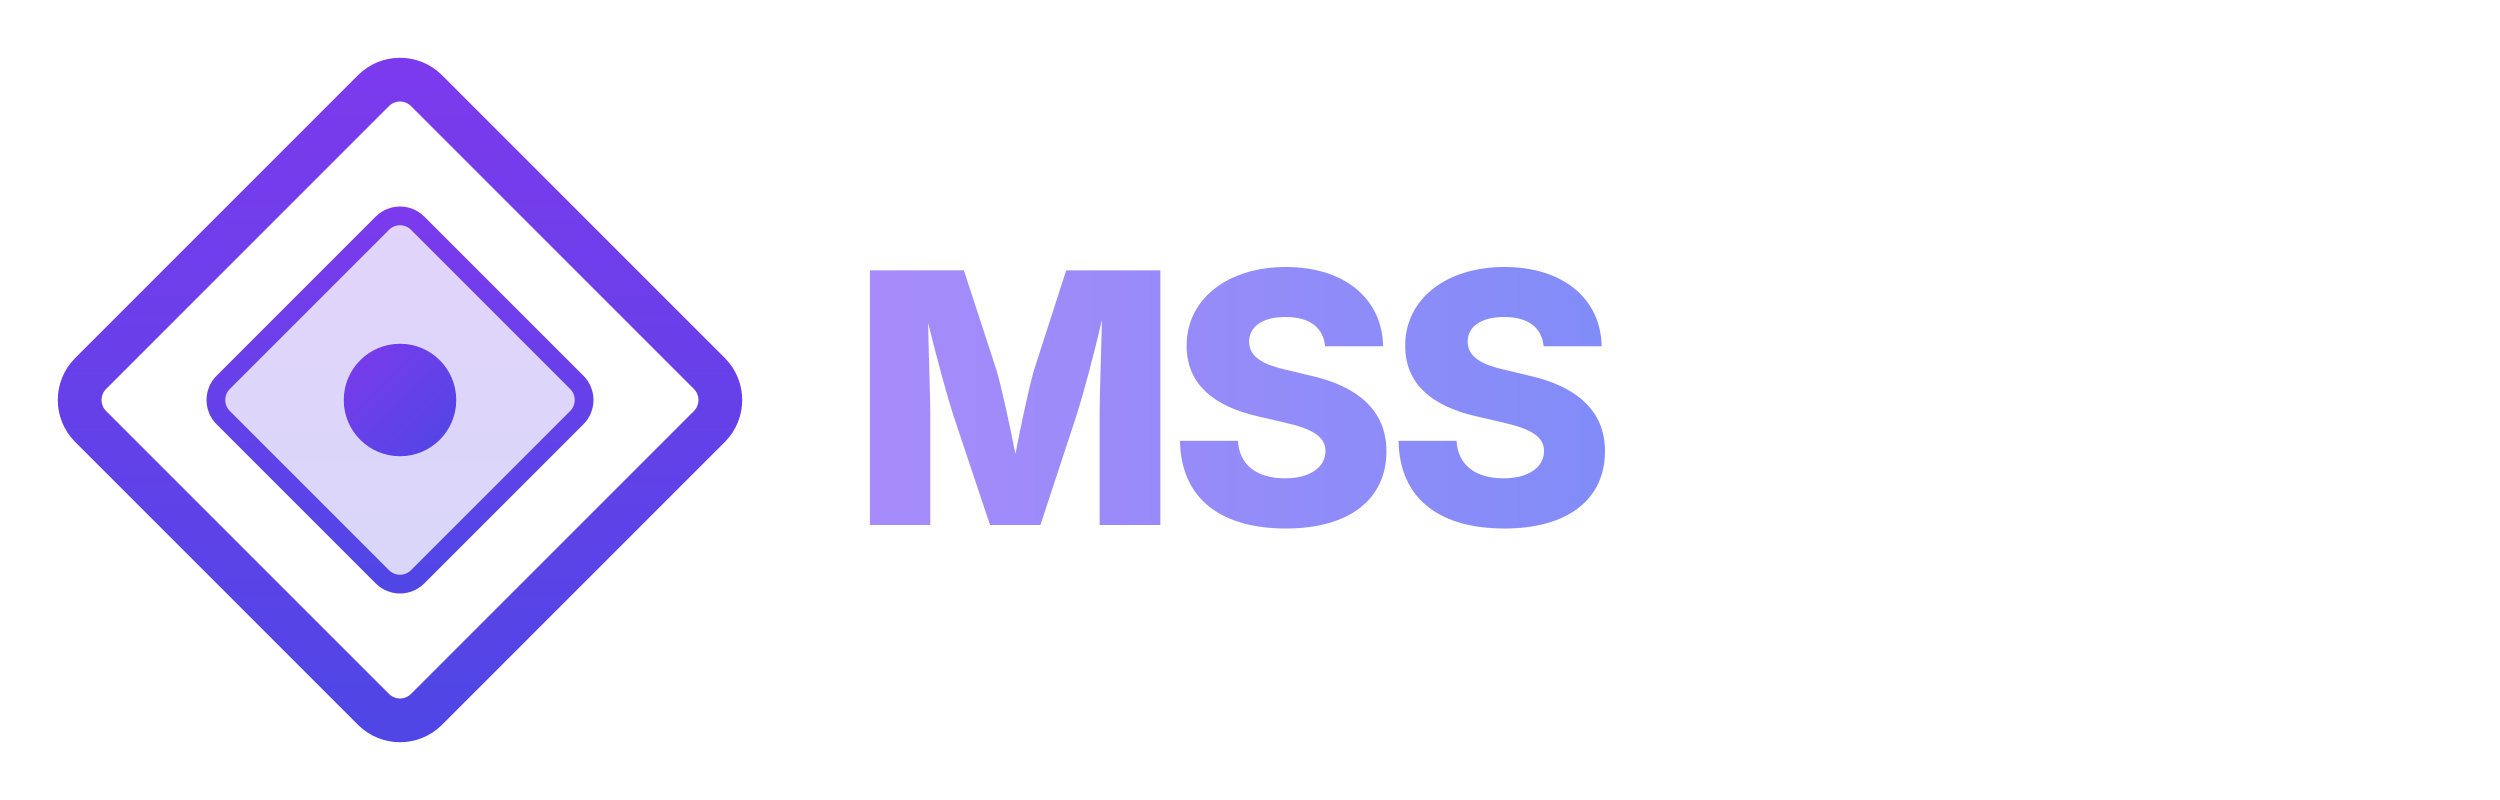
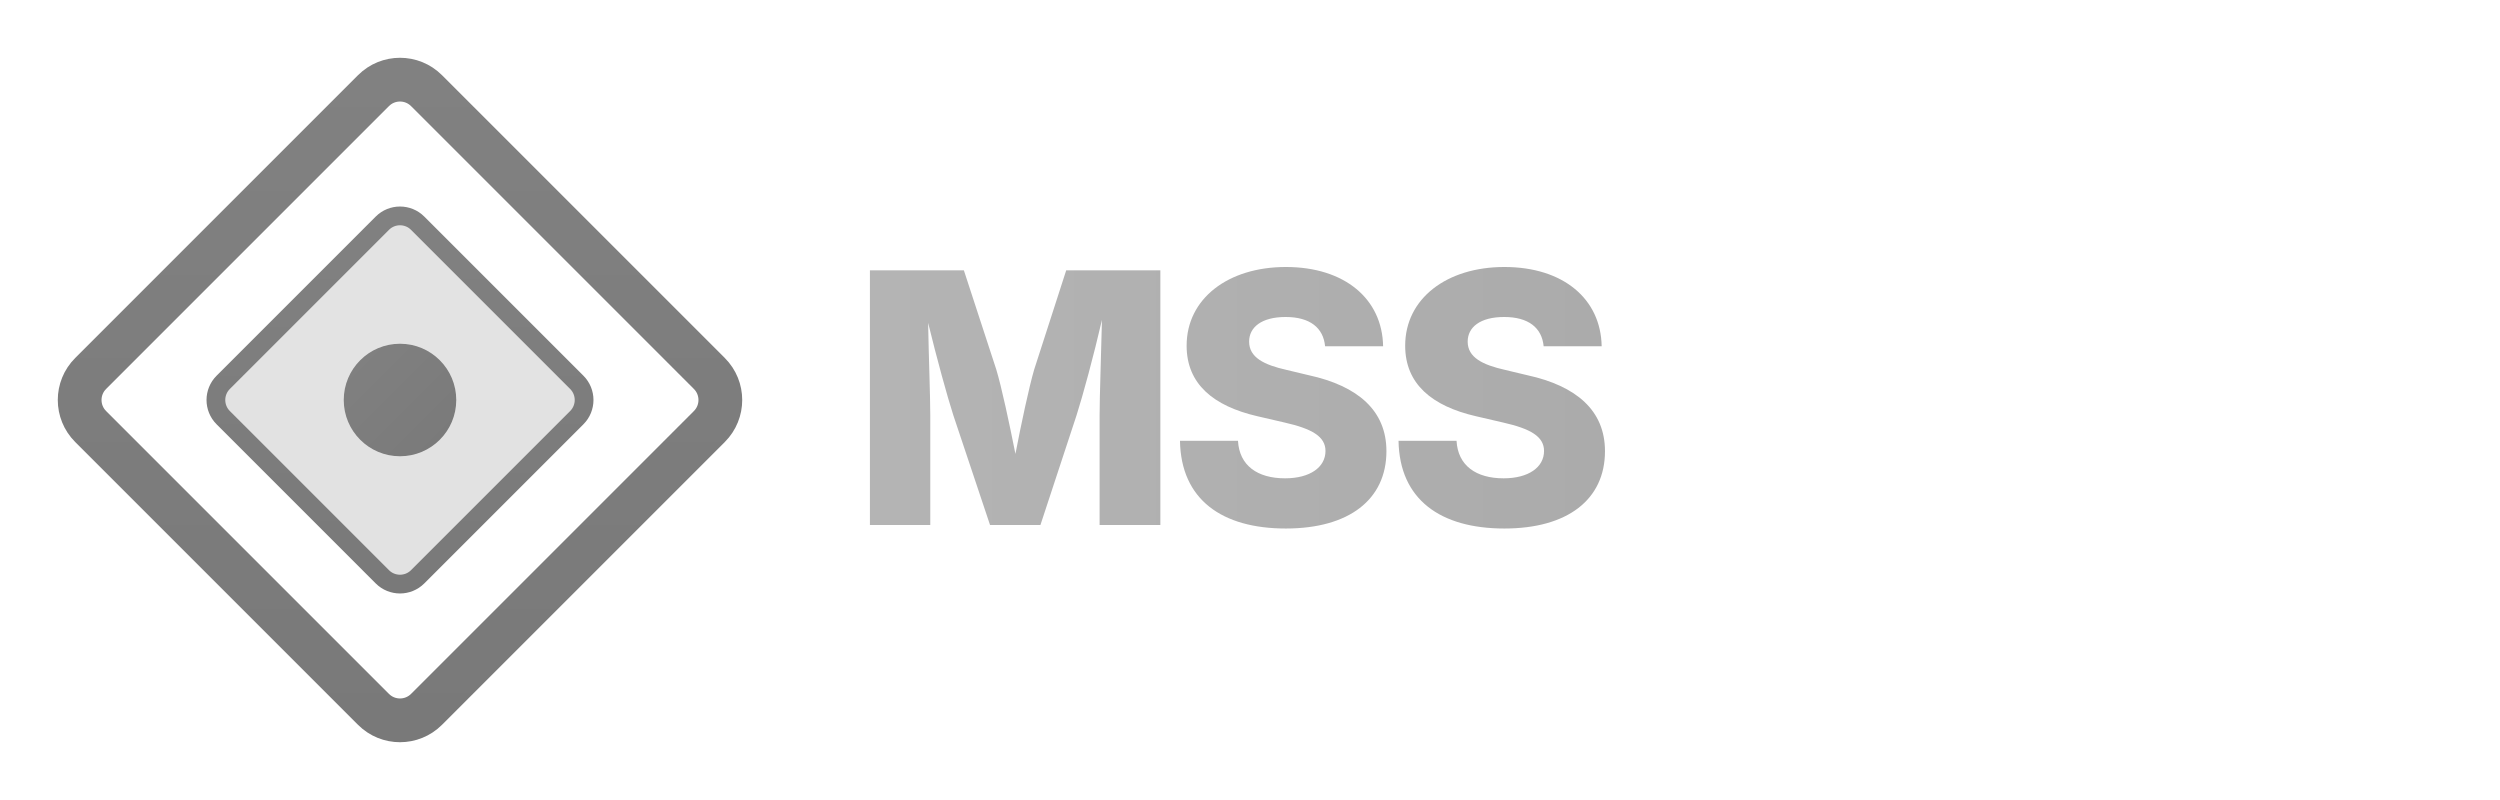
<svg xmlns="http://www.w3.org/2000/svg" width="200" height="64" viewBox="0 0 200 64" fill="none">
  <defs>
    <linearGradient id="dg" x1="0" y1="0" x2="1" y2="1">
-       <stop offset="0%" stop-color="#7c3aed" />
-       <stop offset="100%" stop-color="#4f46e5" />
+       <stop offset="0%" stop-color="#818181" />
+       <stop offset="100%" stop-color="#797979" />
    </linearGradient>
    <linearGradient id="tg" x1="0" y1="0" x2="1" y2="0">
-       <stop offset="0%" stop-color="#a78bfa" />
-       <stop offset="100%" stop-color="#818cf8" />
+       <stop offset="0%" stop-color="#b4b4b4" />
+       <stop offset="100%" stop-color="#ababab" />
    </linearGradient>
  </defs>
  <rect x="13" y="13" width="38" height="38" rx="3" transform="rotate(45 32 32)" stroke="url(#dg)" stroke-width="3.5" fill="none" />
  <rect x="21" y="21" width="22" height="22" rx="2" transform="rotate(45 32 32)" fill="url(#dg)" fill-opacity="0.22" stroke="url(#dg)" stroke-width="1.5" />
  <circle cx="32" cy="32" r="4.5" fill="url(#dg)" />
  <text x="68" y="42" font-family="'Inter','DM Sans','Helvetica Neue',Arial,sans-serif" font-size="28" font-weight="800" letter-spacing="-1" fill="url(#tg)">MSS</text>
</svg>
